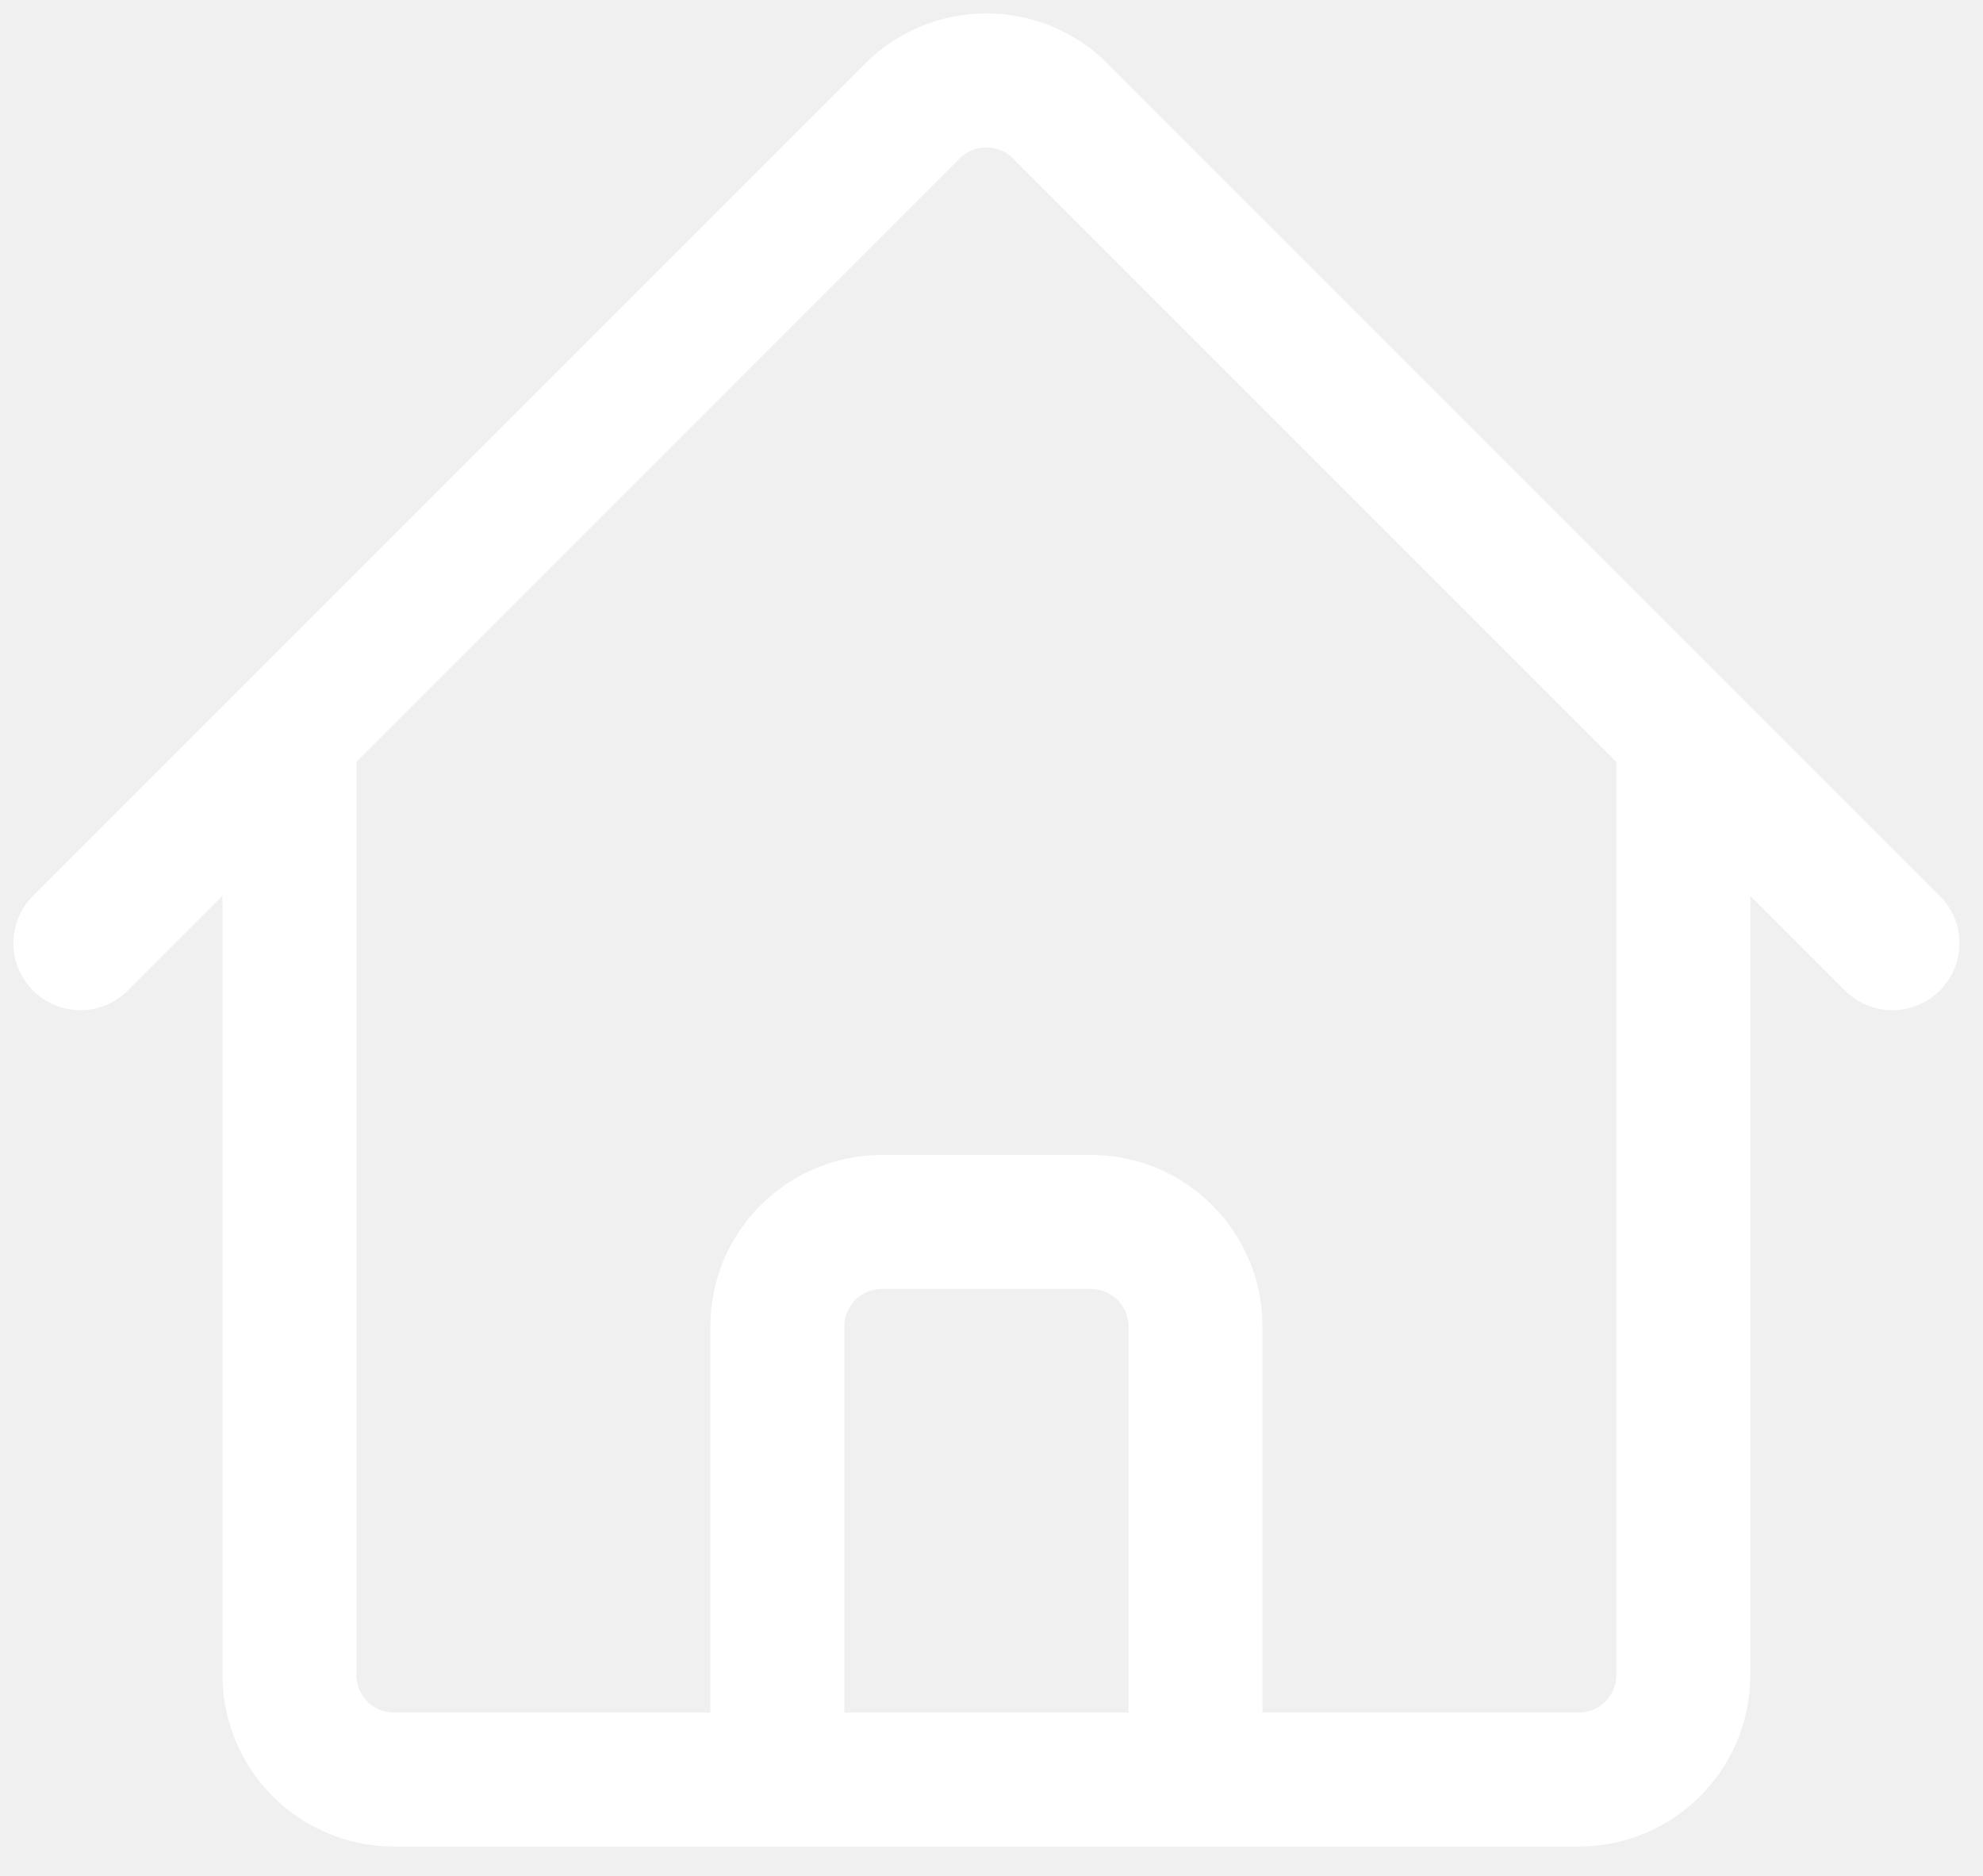
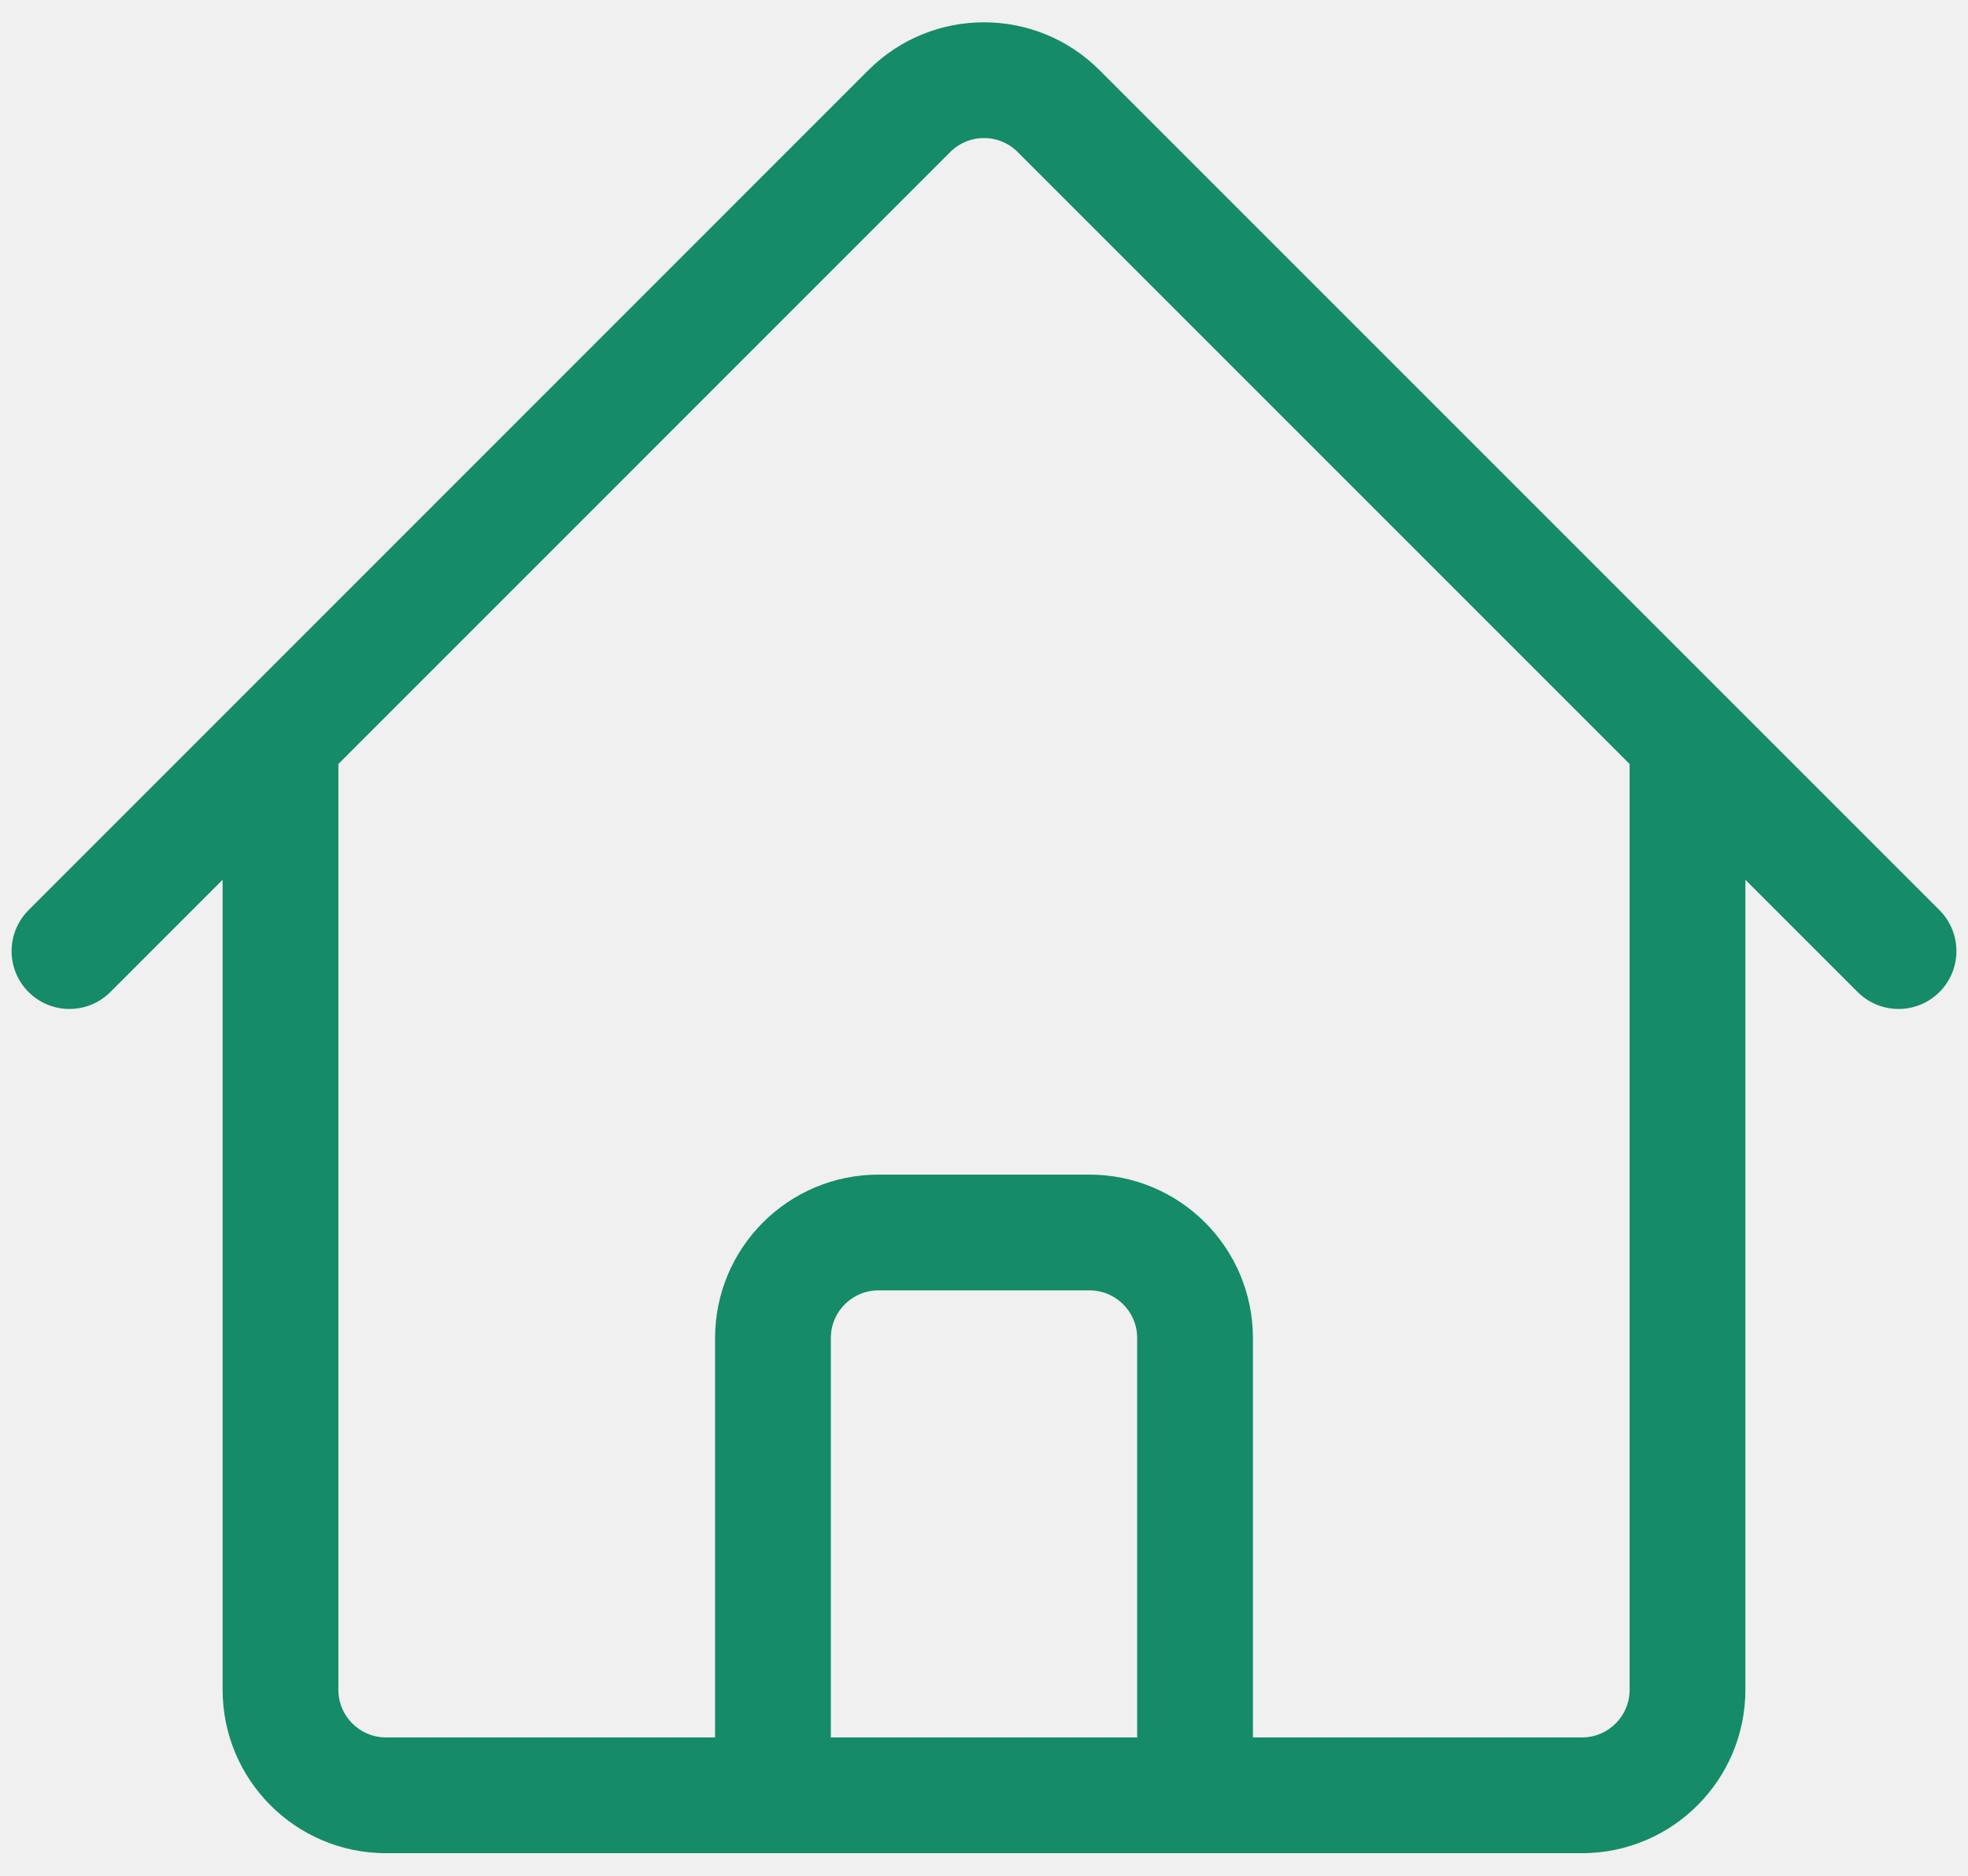
- <svg xmlns="http://www.w3.org/2000/svg" width="37" height="35" viewBox="0 0 37 35" fill="none">
-   <path d="M1.5 17.598L17.025 2.071C17.788 1.31 19.022 1.31 19.784 2.071L35.31 17.598M5.401 13.696V31.252C5.401 32.328 6.275 33.202 7.352 33.202H14.504V24.75C14.504 23.673 15.378 22.799 16.455 22.799H20.356C21.433 22.799 22.306 23.673 22.306 24.75V33.202H29.459C30.535 33.202 31.409 32.328 31.409 31.252V13.696M11.903 33.202H26.208" stroke="white" stroke-width="2.5" stroke-linecap="round" stroke-linejoin="round" />
+ <svg xmlns="http://www.w3.org/2000/svg" width="85" height="81" viewBox="0 0 85 81" fill="none">
+   <path d="M3 41.076L39.275 4.797C41.058 3.018 43.942 3.018 45.721 4.797L82 41.076M12.115 31.96V72.98C12.115 75.495 14.157 77.537 16.673 77.537H33.385V57.787C33.385 55.272 35.426 53.23 37.942 53.23H47.058C49.574 53.23 51.615 55.272 51.615 57.787V77.537H68.327C70.843 77.537 72.885 75.495 72.885 72.98V31.96M27.308 77.537H60.731" stroke="#158B68" stroke-width="5" stroke-linecap="round" stroke-linejoin="round" />
</svg>
